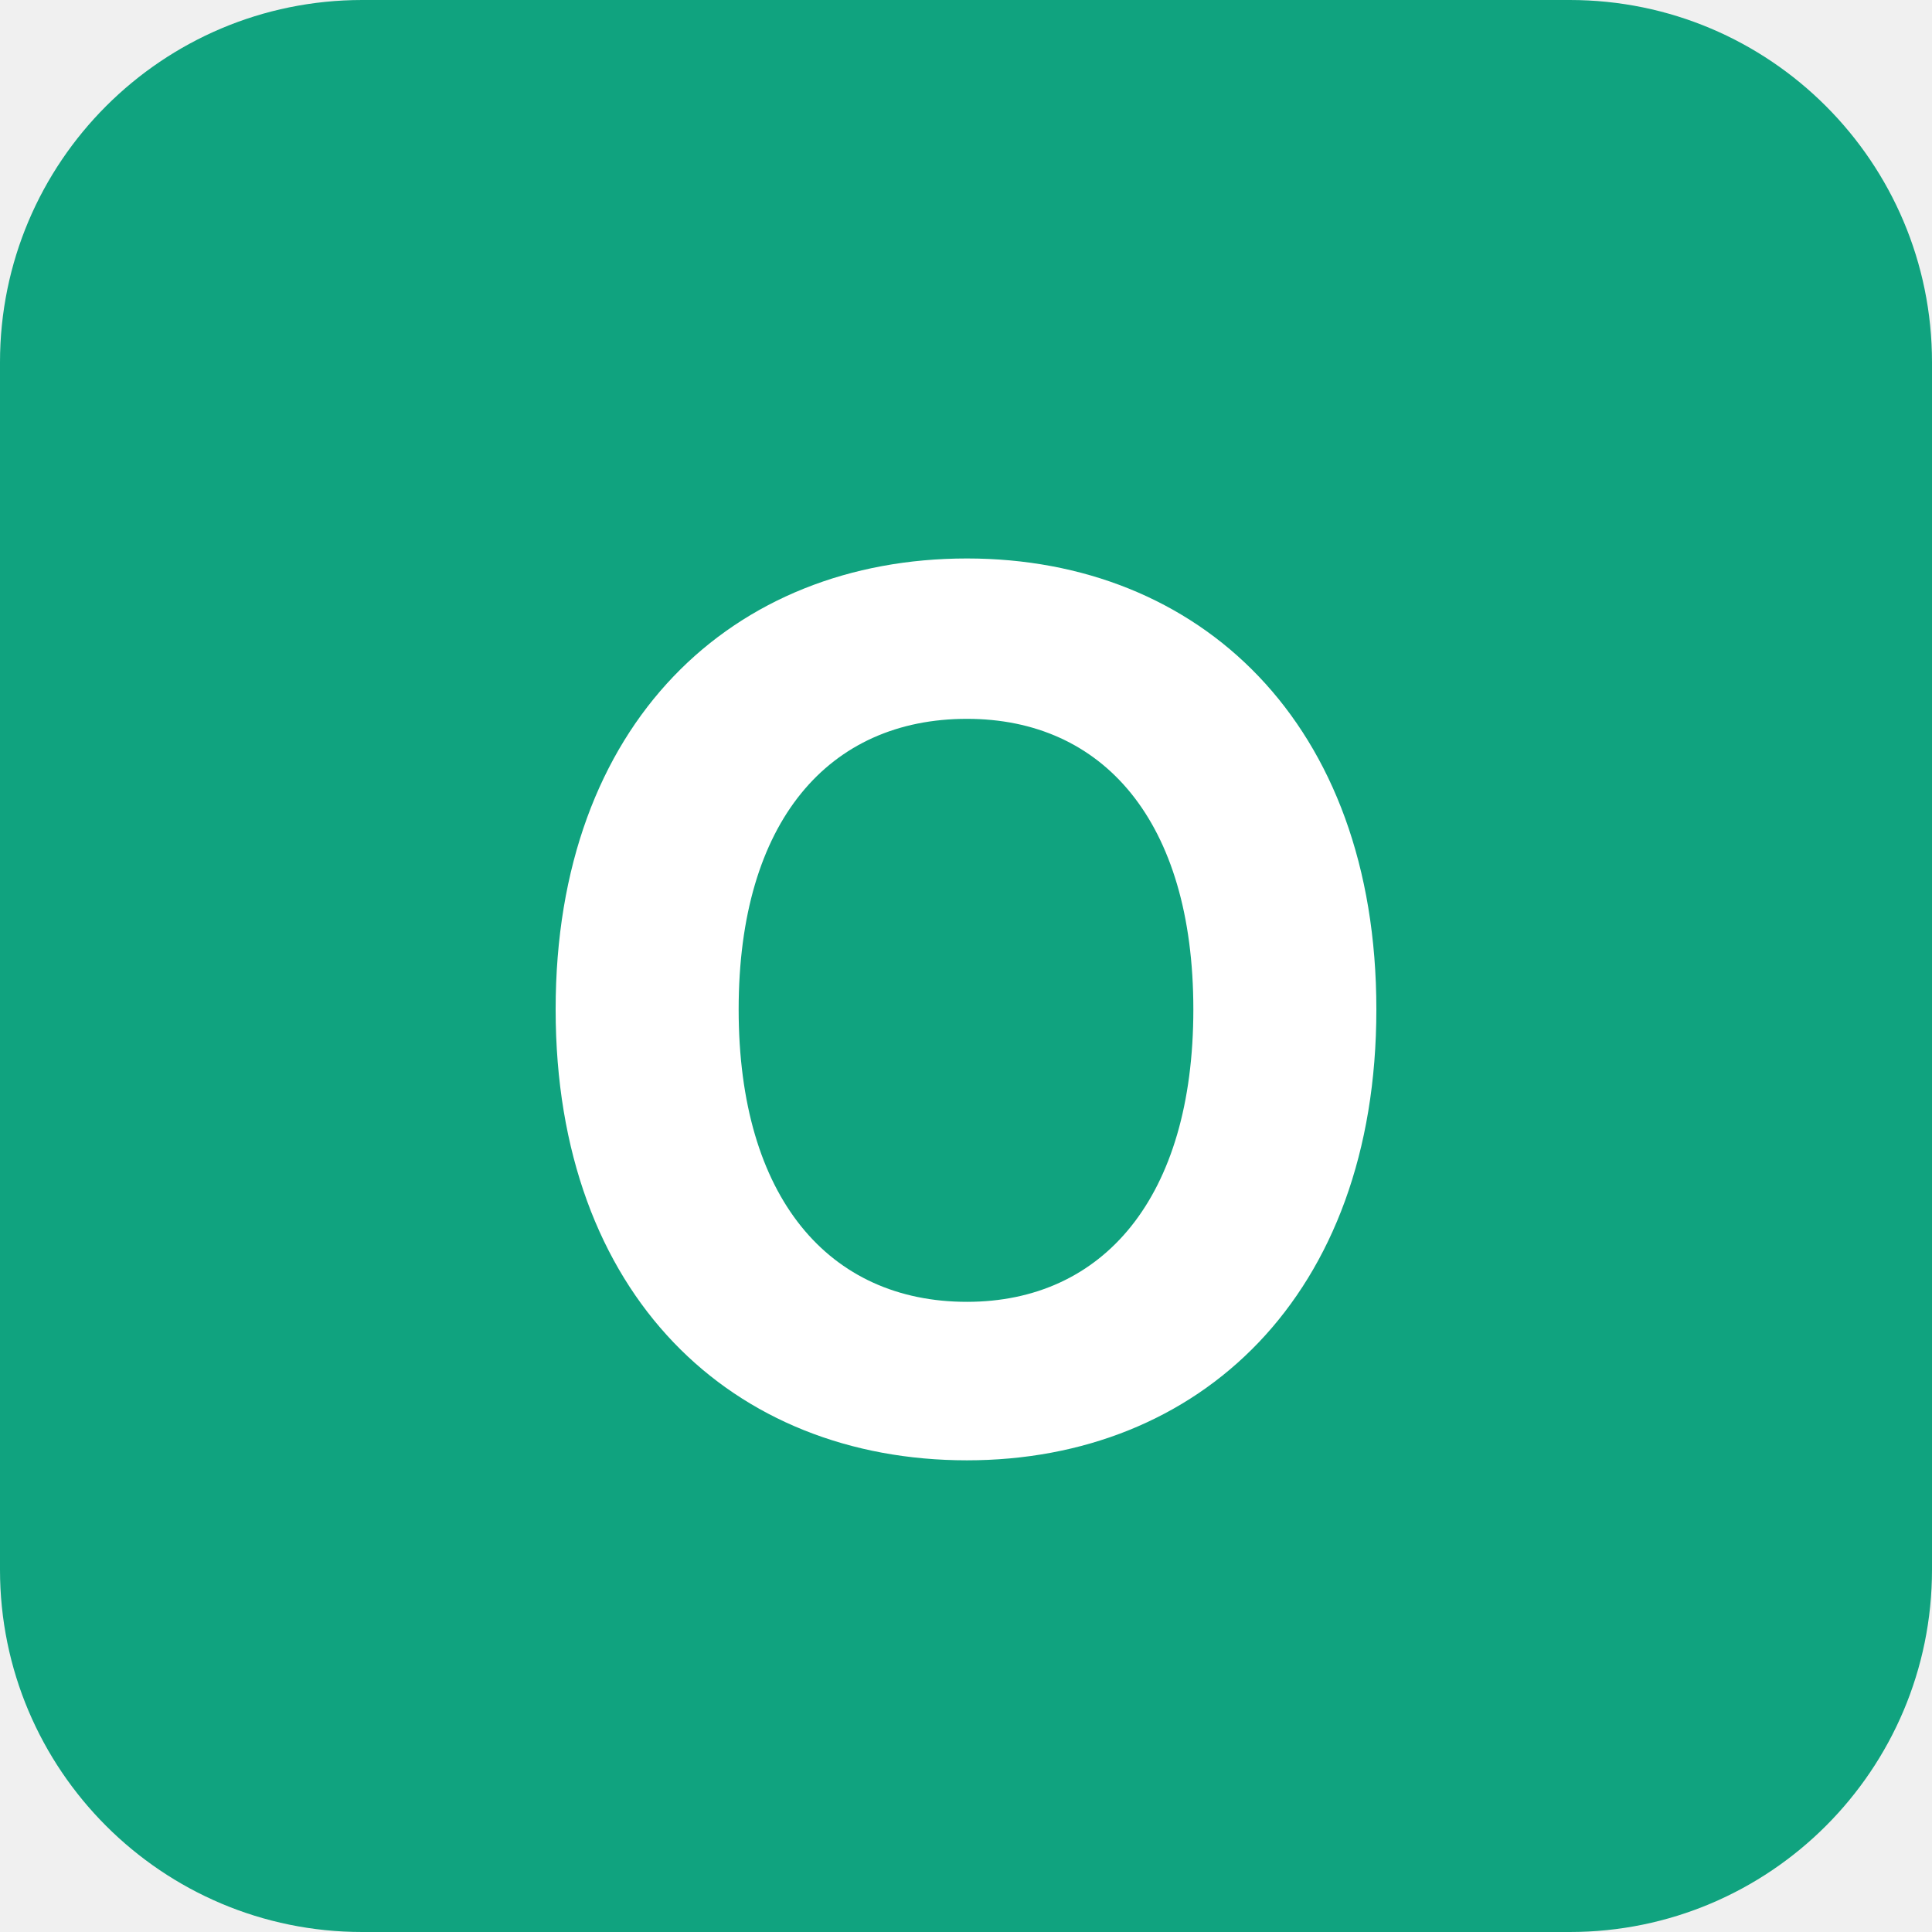
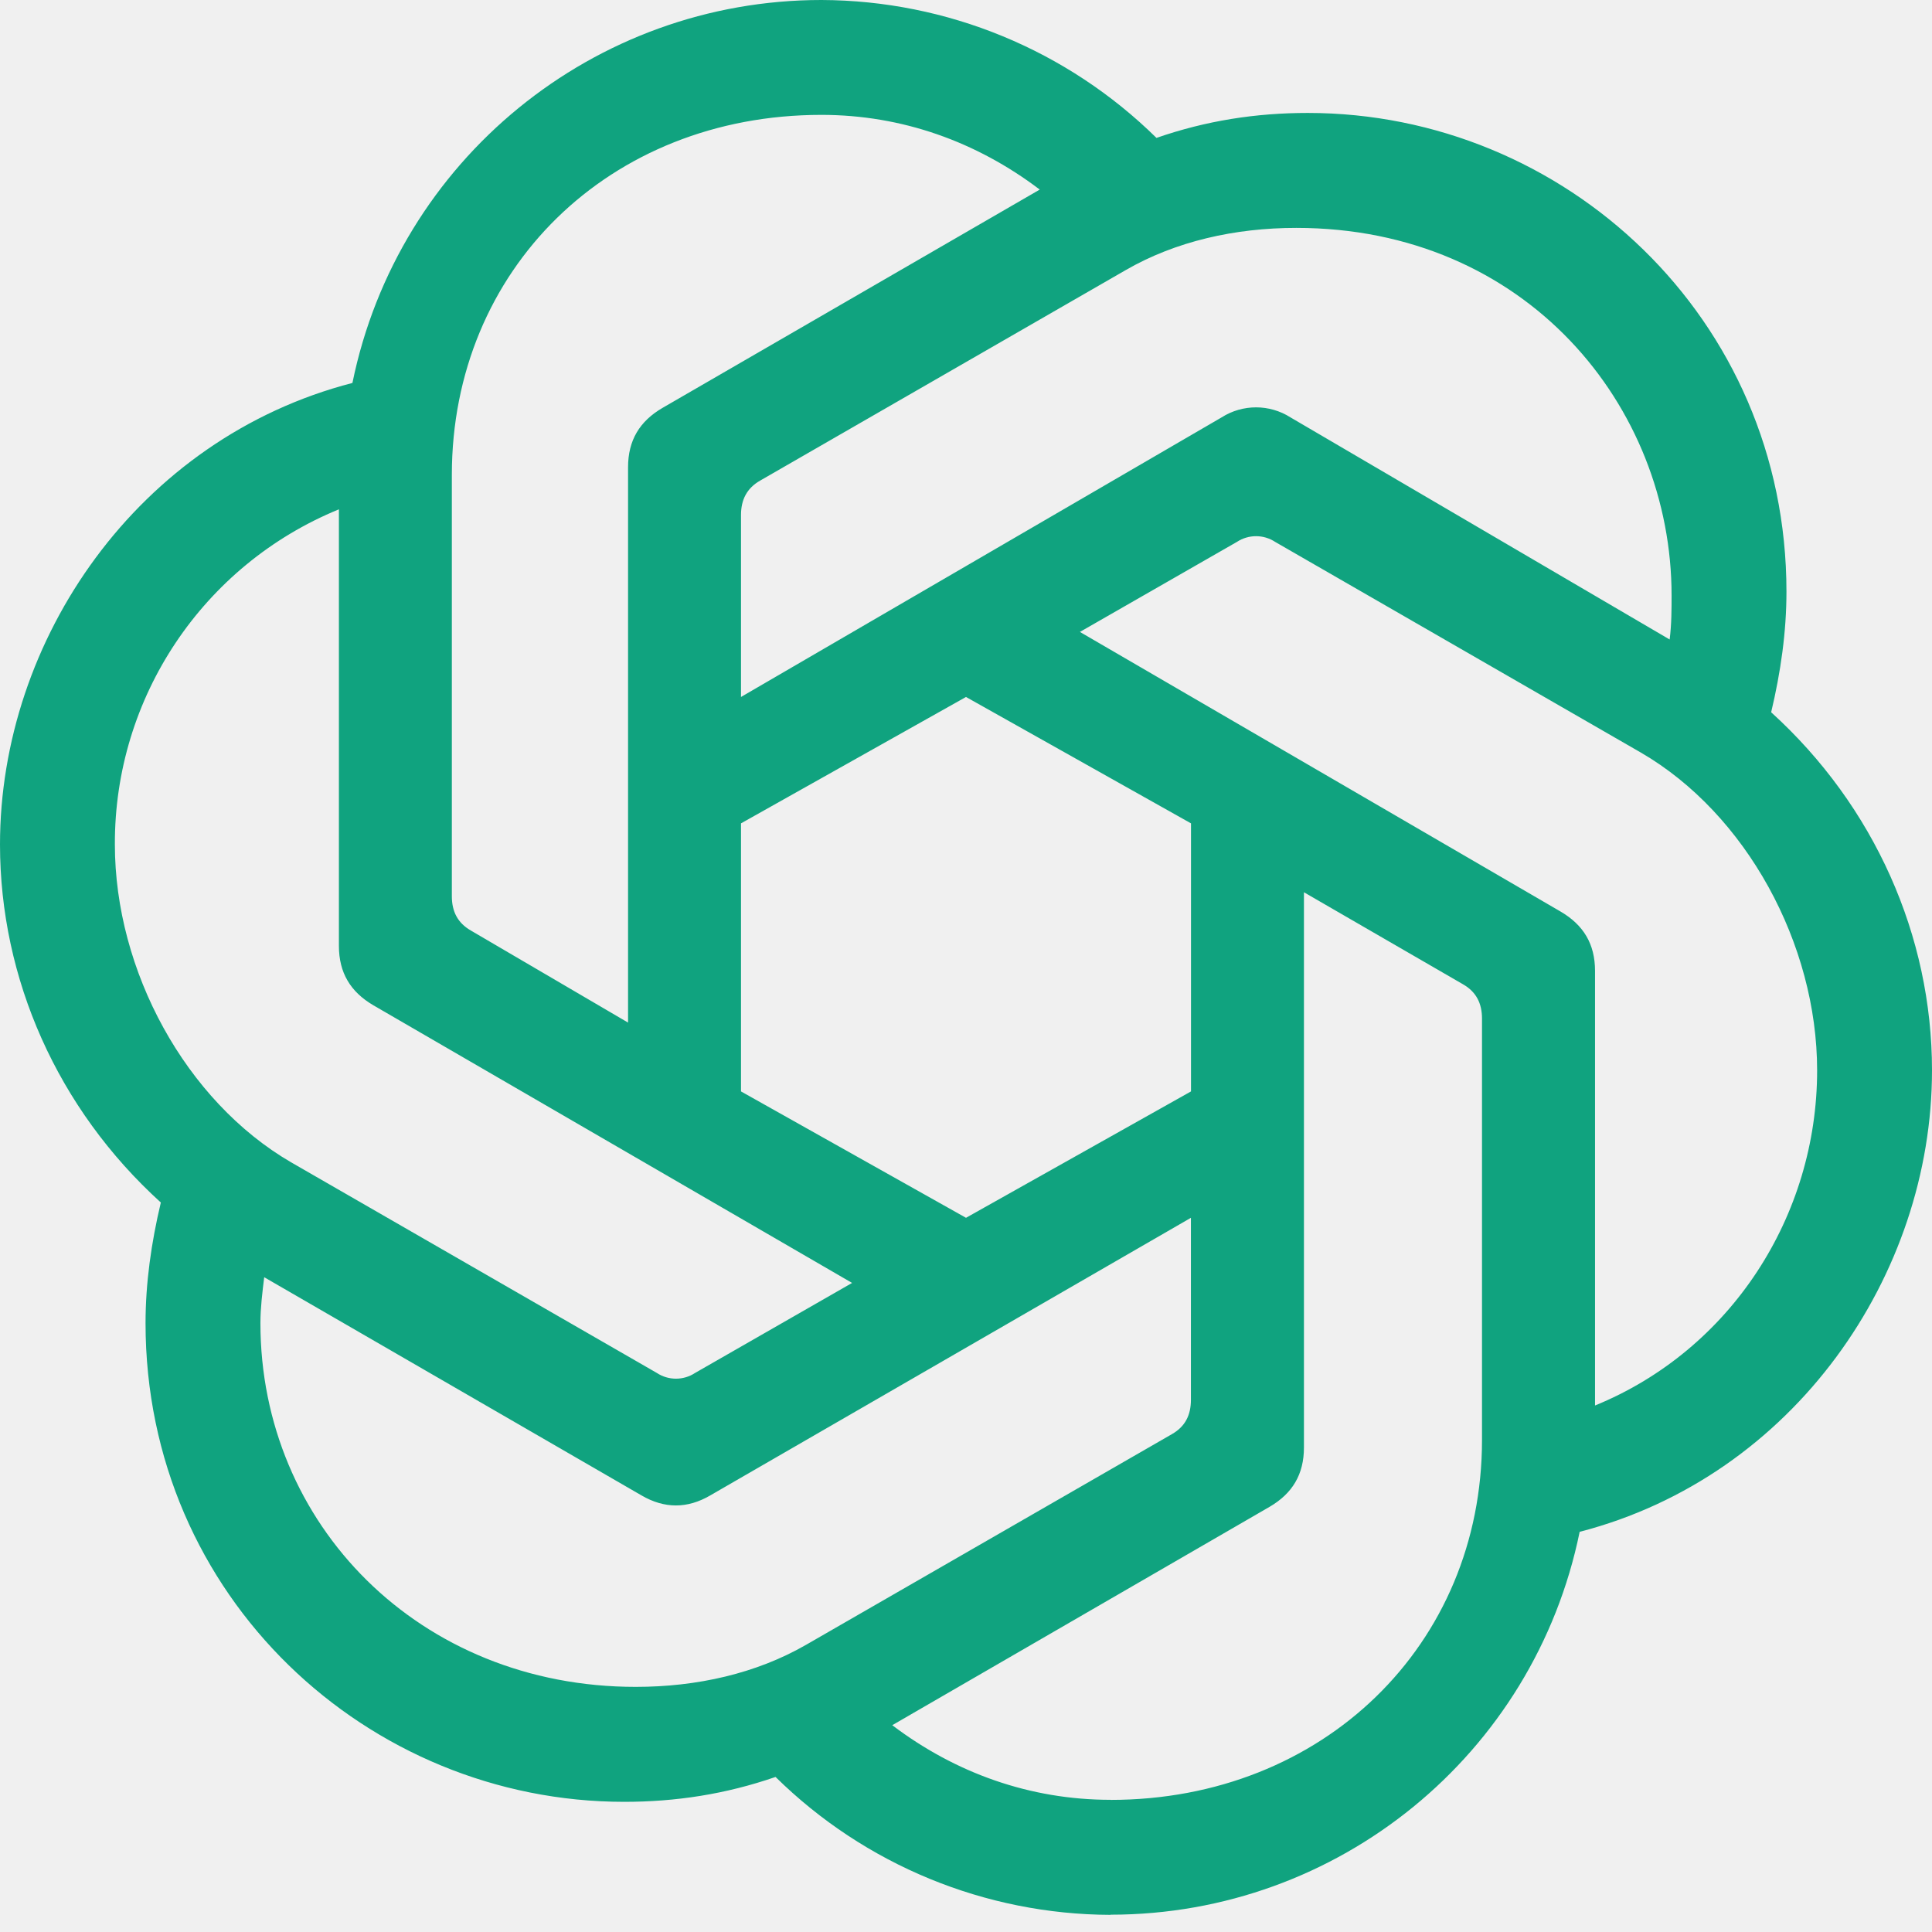
- <svg xmlns="http://www.w3.org/2000/svg" viewBox="0 0 16 16">
-   <rect x="0" y="0" width="16" height="16" rx="3" fill="#10a37f" />
-   <text x="8" y="12" text-anchor="middle" fill="#fff" font-size="10" font-weight="700" font-family="system-ui,-apple-system,sans-serif">O</text>
+ <svg xmlns="http://www.w3.org/2000/svg" fill="#10a37f" fill-rule="evenodd" height="1em" style="flex:none;line-height:1" viewBox="0 0 24 24" width="1em">
+   <path d="M9.205 8.658v-2.26c0-.19.072-.333.238-.428l4.543-2.616c.619-.357 1.356-.523 2.117-.523 2.854 0 4.662 2.212 4.662 4.566 0 .167 0 .357-.024.547l-4.71-2.759a.797.797 0 00-.856 0l-5.97 3.473zm10.609 8.8V12.06c0-.333-.143-.57-.429-.737l-5.97-3.473 1.95-1.118a.433.433 0 01.476 0l4.543 2.617c1.309.76 2.189 2.378 2.189 3.948 0 1.808-1.07 3.473-2.76 4.163zM7.802 12.703l-1.95-1.142c-.167-.095-.239-.238-.239-.428V5.899c0-2.545 1.95-4.472 4.591-4.472 1 0 1.927.333 2.712.928L8.23 5.067c-.285.166-.428.404-.428.737v6.898zM12 15.128l-2.795-1.57v-3.33L12 8.658l2.795 1.57v3.33L12 15.128zm1.796 7.23c-1 0-1.927-.332-2.712-.927l4.686-2.712c.285-.166.428-.404.428-.737v-6.898l1.974 1.142c.167.095.238.238.238.428v5.233c0 2.545-1.974 4.472-4.614 4.472zm-5.637-5.303l-4.544-2.617c-1.308-.761-2.188-2.378-2.188-3.948A4.482 4.482 0 014.21 6.327v5.423c0 .333.143.571.428.738l5.947 3.449-1.95 1.118a.432.432 0 01-.476 0zm-.262 3.9c-2.688 0-4.662-2.021-4.662-4.519 0-.19.024-.38.047-.57l4.686 2.71c.286.167.571.167.856 0l5.97-3.448v2.26c0 .19-.07.333-.237.428l-4.543 2.616c-.619.357-1.356.523-2.117.523zm5.899 2.83a5.947 5.947 0 005.827-4.756C22.287 18.339 24 15.84 24 13.296c0-1.665-.713-3.282-1.998-4.448.119-.5.19-.999.19-1.498 0-3.401-2.759-5.947-5.946-5.947-.642 0-1.26.095-1.88.31A5.962 5.962 0 0010.205 0a5.947 5.947 0 00-5.827 4.757C1.713 5.447 0 7.945 0 10.49c0 1.666.713 3.283 1.998 4.448-.119.5-.19 1-.19 1.499 0 3.401 2.759 5.946 5.946 5.946.642 0 1.26-.095 1.88-.309a5.96 5.96 0 004.162 1.713z" />
</svg>
